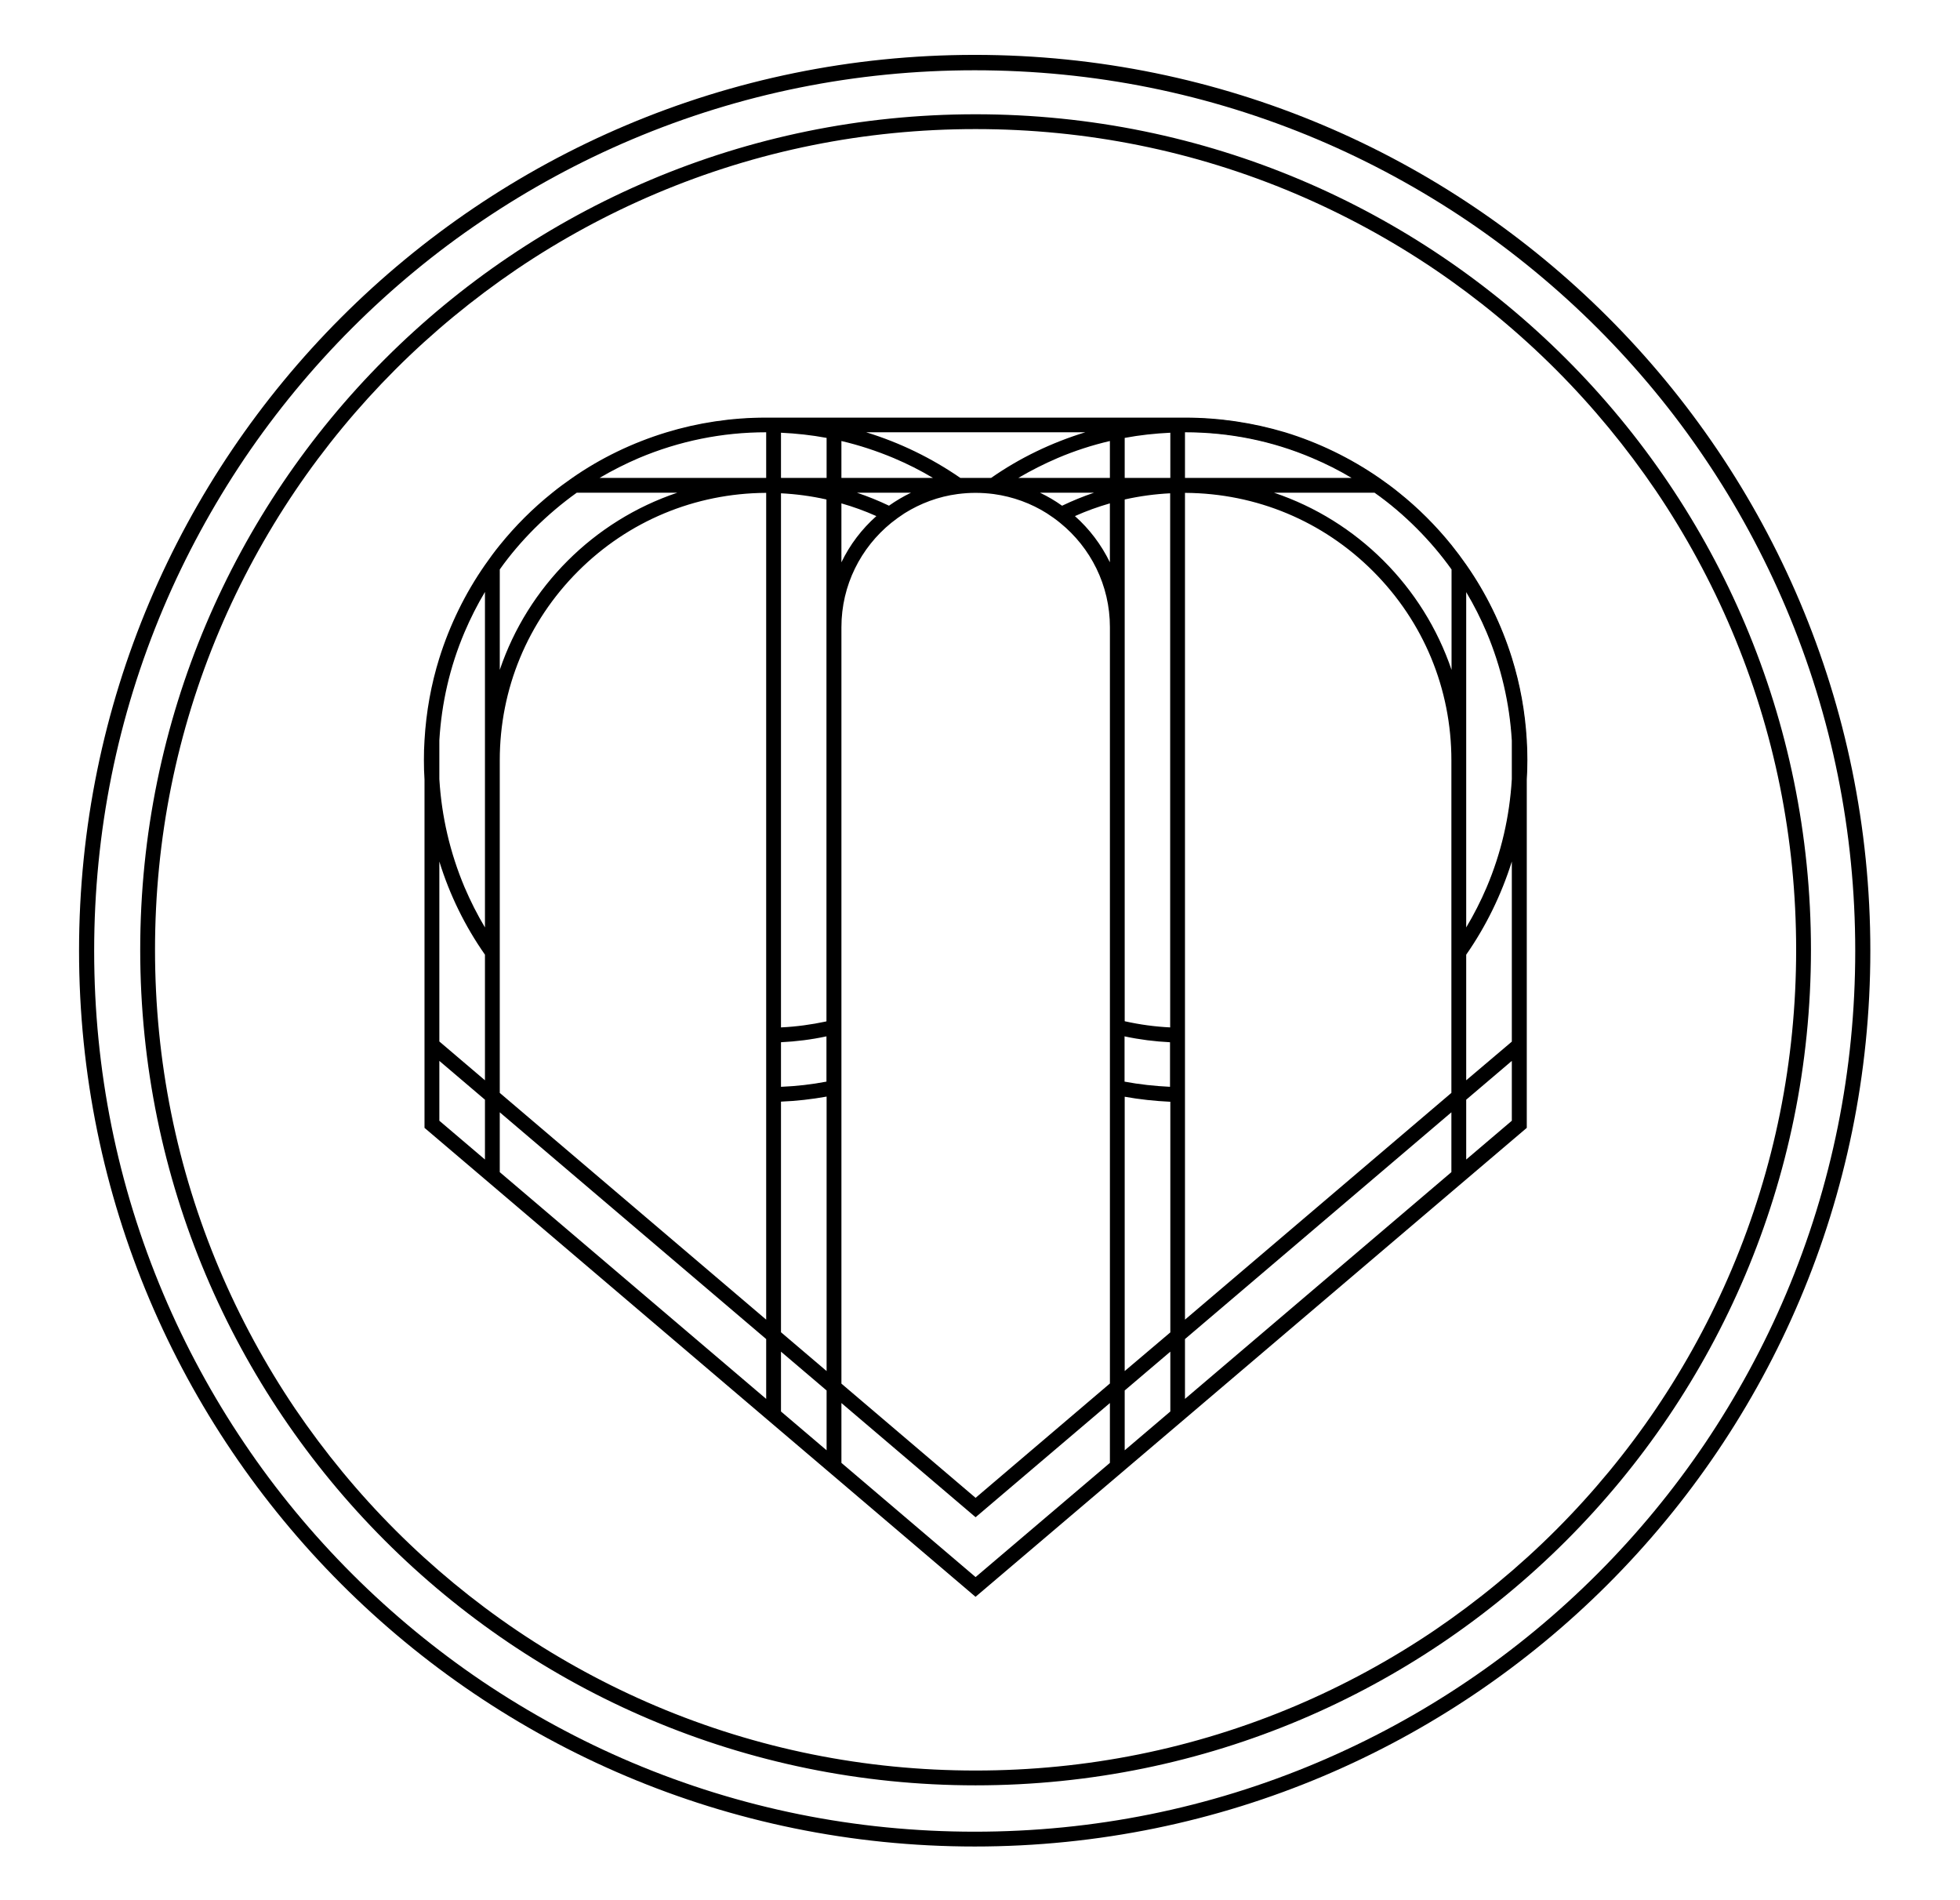
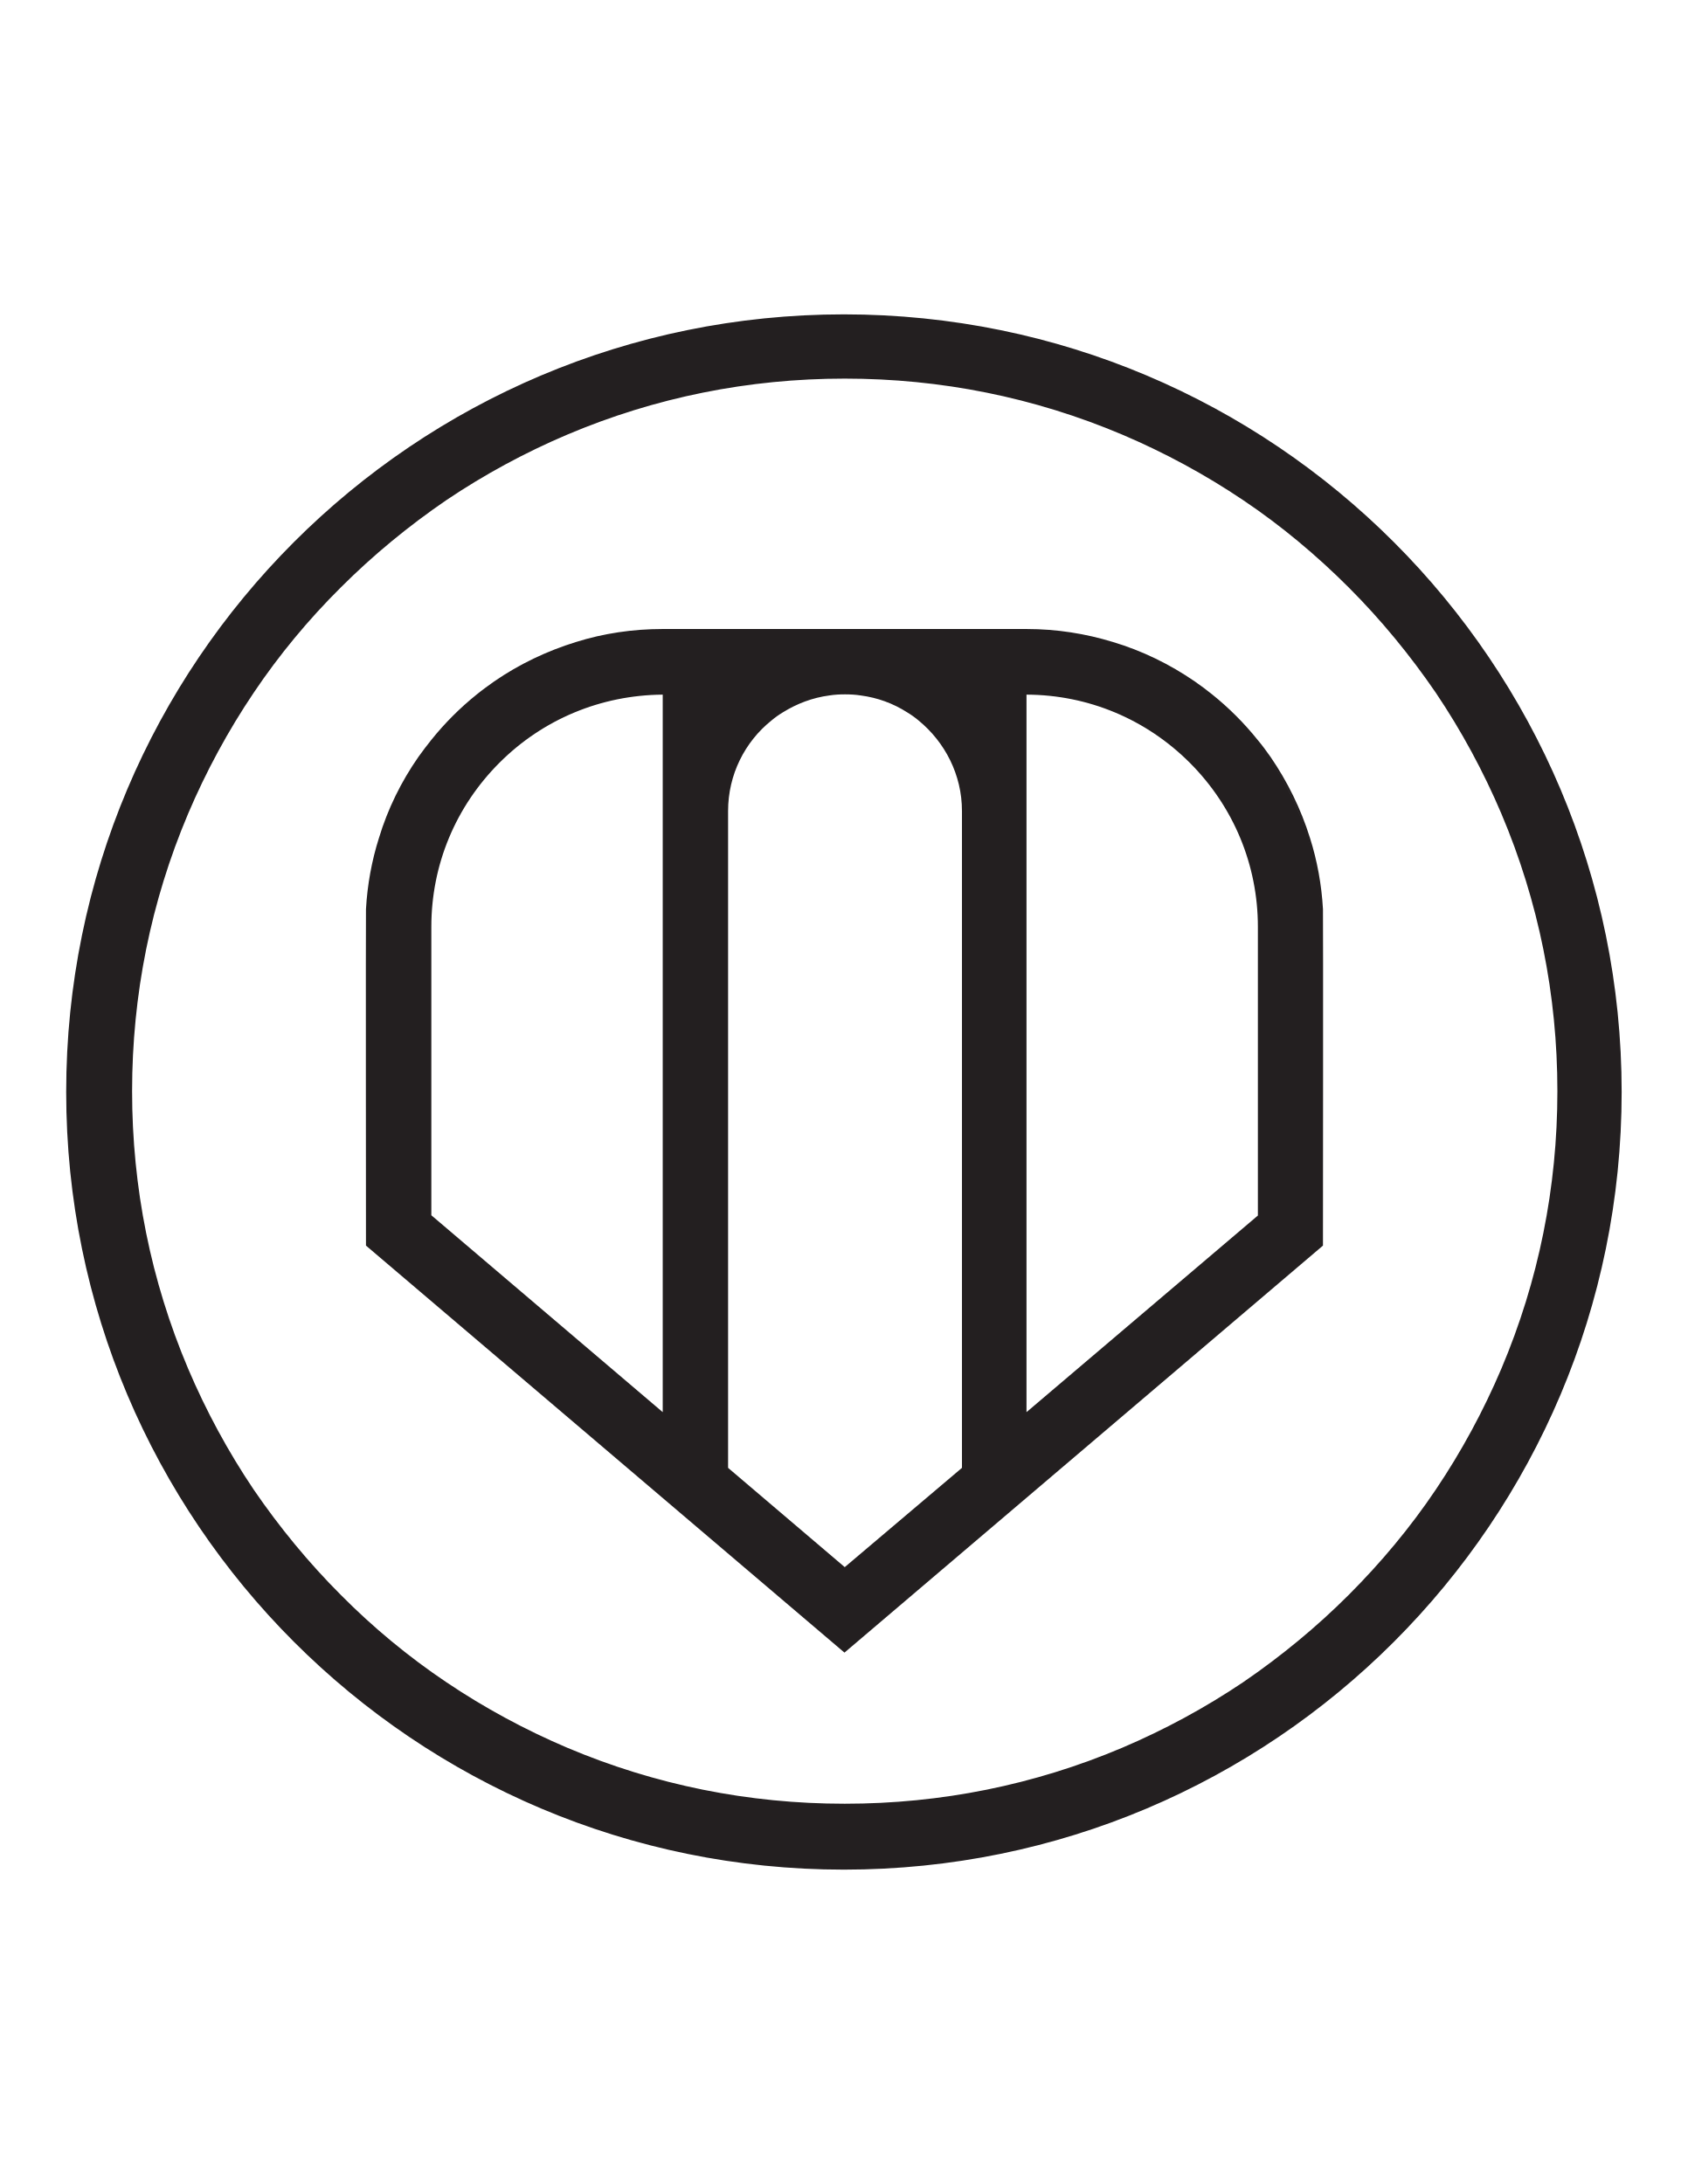
- <svg xmlns="http://www.w3.org/2000/svg" version="1.1" id="Layer_1" x="0px" y="0px" width="162px" height="157px" viewBox="235.5 314.5 162 157" enable-background="new 235.5 314.5 162 157" xml:space="preserve">
-   <g id="XMLID_1_">
-     <g id="XMLID_143_">
-       <path id="XMLID_536_" d="M270.663,407.652v-28.739c-0.037-0.539-0.049-1.089-0.049-1.628s0.012-1.077,0.049-1.628    c0.135-2.301,0.539-4.578,1.224-6.769c0.857-2.742,2.118-5.324,3.758-7.687c0.379-0.551,0.795-1.102,1.224-1.628    c1.285-1.591,2.742-3.048,4.333-4.321c0.526-0.428,1.077-0.832,1.64-1.224c2.387-1.652,5.006-2.913,7.772-3.757    c2.656-0.808,5.435-1.224,8.238-1.224h34.615c2.803,0,5.581,0.416,8.237,1.224c2.767,0.844,5.386,2.105,7.772,3.757    c0.563,0.38,1.113,0.796,1.64,1.224c1.592,1.273,3.048,2.729,4.333,4.321c0.429,0.526,0.845,1.077,1.225,1.628    c1.64,2.362,2.9,4.945,3.758,7.687c0.686,2.191,1.089,4.468,1.224,6.769c0.037,0.539,0.049,1.089,0.049,1.628    s-0.012,1.077-0.049,1.628v28.752l-45.483,38.69L270.663,407.652z M304.984,435.413l11.163,9.485l11.151-9.485v-5.104    l-11.151,9.486l-11.163-9.486V435.413z M316.135,355.167c-0.502,0-1.004,0.037-1.493,0.098c-1.579,0.208-3.072,0.747-4.419,1.604    c-0.392,0.245-0.759,0.514-1.113,0.795c-2.62,2.13-4.125,5.288-4.125,8.654v62.535l11.163,9.498l11.151-9.498V366.33    c0-3.366-1.506-6.524-4.125-8.653c-0.343-0.282-0.723-0.551-1.102-0.796c-1.358-0.857-2.84-1.396-4.419-1.604    C317.139,355.204,316.637,355.167,316.135,355.167z M328.399,429.379v5.104l3.893-3.305v-5.104L328.399,429.379z M299.99,431.165    l3.892,3.306v-5.104l-3.892-3.305V431.165z M333.381,425.131v5.104l22.143-18.838v-5.104L333.381,425.131z M276.747,411.397    l22.142,18.838v-5.104l-22.142-18.837V411.397z M328.399,427.922l3.893-3.305v-19.144h-0.062    c-1.249-0.049-2.521-0.195-3.758-0.416l-0.073-0.013V427.922z M303.809,405.07c-1.236,0.22-2.497,0.354-3.758,0.416h-0.061v19.143    l3.892,3.306v-22.877L303.809,405.07z M333.381,423.687l22.143-18.837v-27.516c0-5.924-2.302-11.481-6.487-15.667    c-4.162-4.162-9.683-6.463-15.558-6.487h-0.098V423.687L333.381,423.687z M298.791,355.167    c-5.875,0.037-11.396,2.338-15.557,6.487c-4.186,4.187-6.487,9.755-6.487,15.667v27.515l22.142,18.838v-68.507H298.791z     M356.625,405.352v5.104l3.892-3.305v-5.104L356.625,405.352z M271.765,407.15l3.893,3.305v-5.104l-3.893-3.305V407.15z     M303.797,400.076c-0.012,0-0.012,0-0.024,0c-1.224,0.257-2.473,0.416-3.721,0.478h-0.061v3.807h0.061    c1.273-0.062,2.534-0.196,3.77-0.429l0.049-0.013v-3.88L303.797,400.076z M328.399,403.932l0.049,0.012    c1.236,0.233,2.497,0.38,3.77,0.429h0.062v-3.807h-0.062c-1.248-0.062-2.497-0.221-3.721-0.478c-0.013,0-0.024,0-0.037-0.012    l-0.073-0.024v3.88H328.399z M360.395,385.669c-0.856,2.742-2.117,5.324-3.758,7.687l-0.012,0.012v10.526l3.892-3.305v-15.3    L360.395,385.669z M271.765,400.603l3.893,3.305v-10.526l-0.012-0.013c-1.64-2.362-2.901-4.945-3.758-7.687l-0.123-0.379V400.603z     M332.218,355.204c-1.261,0.061-2.509,0.232-3.733,0.502l-0.036,0.012l-0.049,0.012v43.207l0.085,0.013    c1.225,0.269,2.473,0.44,3.733,0.501h0.062v-44.259L332.218,355.204z M299.99,399.464h0.061c1.261-0.062,2.509-0.232,3.733-0.502    l0.037-0.012l0.049-0.013V355.73l-0.085-0.012c-1.224-0.27-2.473-0.441-3.733-0.502h-0.061V399.464z M275.535,363.393    c-0.636,1.065-1.212,2.191-1.689,3.329c-1.2,2.852-1.91,5.863-2.081,8.96v3.194c0.184,3.097,0.881,6.108,2.081,8.96    c0.489,1.138,1.053,2.264,1.689,3.329l0.11,0.196v-28.152L275.535,363.393z M356.625,391.361l0.109-0.196    c0.637-1.065,1.2-2.191,1.689-3.329c1.199-2.852,1.909-5.863,2.081-8.947v-3.195c-0.184-3.097-0.882-6.108-2.081-8.959    c-0.489-1.139-1.053-2.265-1.689-3.33l-0.109-0.196V391.361z M340.773,355.277c6.854,2.301,12.313,7.76,14.627,14.603l0.123,0.355    v-8.69l-0.013-0.012c-0.856-1.2-1.836-2.35-2.9-3.415c-1.09-1.077-2.253-2.068-3.477-2.938l-0.013-0.012h-8.702L340.773,355.277z     M283.136,355.167c-1.224,0.869-2.399,1.86-3.476,2.938c-1.065,1.065-2.032,2.215-2.901,3.415l-0.012,0.012v8.69l0.122-0.355    c2.313-6.842,7.785-12.301,14.627-14.603l0.355-0.122h-8.703L283.136,355.167z M327.212,356.024    c-0.979,0.282-1.946,0.637-2.864,1.041l-0.11,0.049l0.074,0.062c1.199,1.077,2.166,2.35,2.876,3.807l0.122,0.245V356    L327.212,356.024z M304.984,361.238l0.123-0.245c0.698-1.457,1.665-2.729,2.876-3.807l0.074-0.061l-0.11-0.049    c-0.918-0.416-1.885-0.759-2.864-1.041l-0.073-0.024v5.227H304.984z M306.318,355.277c0.894,0.294,1.774,0.661,2.619,1.065    l0.049,0.024l0.037-0.012l0.012-0.012c0.563-0.404,1.176-0.759,1.8-1.065l0.245-0.122h-5.117L306.318,355.277z M321.435,355.277    c0.624,0.306,1.224,0.661,1.8,1.065l0.024,0.024h0.049l0.024-0.012c0.845-0.404,1.726-0.759,2.619-1.065l0.354-0.122h-5.116    L321.435,355.277z M333.381,350.234v3.832h14.063l-0.195-0.11c-1.041-0.612-2.13-1.163-3.256-1.64    c-3.342-1.42-6.892-2.13-10.551-2.13h-0.062V350.234z M332.218,350.198c-1.272,0.062-2.533,0.196-3.77,0.429l-0.049,0.012v3.415    h3.893v-3.868L332.218,350.198z M327.225,350.883c-1.47,0.343-2.926,0.82-4.333,1.42c-1.126,0.478-2.216,1.028-3.256,1.64    l-0.196,0.11h7.846v-3.183L327.225,350.883z M307.064,350.284c2.767,0.844,5.386,2.105,7.772,3.757l0.013,0.013h2.57l0.013-0.013    c2.387-1.652,5.006-2.913,7.772-3.757l0.392-0.123h-18.936L307.064,350.284z M304.984,354.054h7.846l-0.196-0.11    c-1.04-0.612-2.13-1.163-3.256-1.64c-1.407-0.6-2.864-1.065-4.333-1.42l-0.074-0.012v3.183H304.984z M299.99,354.054h3.892v-3.415    l-0.049-0.012c-1.236-0.233-2.497-0.379-3.77-0.429h-0.061v3.856H299.99z M298.827,350.173c-3.66,0-7.209,0.722-10.551,2.13    c-1.126,0.478-2.215,1.028-3.256,1.64l-0.196,0.11h14.064v-3.893h-0.062V350.173z" />
-       <path id="XMLID_467_" d="M333.442,349.133c2.803,0,5.569,0.404,8.213,1.224c2.767,0.845,5.373,2.105,7.76,3.746    c0.551,0.379,1.102,0.795,1.641,1.224c1.579,1.273,3.035,2.717,4.32,4.308c0.429,0.526,0.845,1.077,1.225,1.628    c1.64,2.35,2.9,4.933,3.745,7.675c0.686,2.179,1.089,4.455,1.224,6.744c0.037,0.539,0.049,1.089,0.049,1.616    c0,0.539-0.012,1.077-0.049,1.616l0,0l0,0v20.624v1.604v4.945v1.555l-1.175,1.003l-3.77,3.207l-1.225,1.041l-22.031,18.727    l-1.225,1.041l-3.77,3.206l-1.225,1.041l-11.016,9.376l-11.016-9.376l-1.224-1.041l-3.757-3.206l-1.224-1.041l-22.02-18.739    l-1.224-1.04l-3.758-3.207l-1.175-1.004v-1.555v-4.933v-1.604v-20.624l0,0l0,0c-0.037-0.539-0.049-1.089-0.049-1.616    c0-0.539,0.012-1.077,0.049-1.616c0.135-2.289,0.539-4.565,1.224-6.744c0.845-2.729,2.105-5.313,3.746-7.675    c0.379-0.551,0.795-1.102,1.224-1.628c1.285-1.591,2.729-3.035,4.321-4.308c0.526-0.429,1.077-0.833,1.64-1.224    c2.387-1.652,4.994-2.913,7.76-3.746c2.656-0.808,5.422-1.224,8.213-1.224h1.224h3.77h1.224h11.09h11.102h1.224h3.771H333.442     M333.319,354.115h0.123h13.782h0.44l-0.38-0.232c-1.04-0.612-2.129-1.163-3.256-1.64c-3.354-1.42-6.903-2.13-10.575-2.13h-0.122    v0.122v3.77v0.11 M314.837,354.115h0.037h1.261h1.261h0.037l0.036-0.024c2.387-1.652,4.994-2.913,7.761-3.746l0.783-0.245h-0.82    h-9.058h-9.058h-0.82l0.783,0.245c2.767,0.845,5.374,2.105,7.761,3.746L314.837,354.115 M284.604,354.115h0.44h13.782h0.123    v-0.123v-3.77V350.1h-0.123c-3.672,0-7.233,0.722-10.575,2.129c-1.126,0.478-2.228,1.028-3.256,1.641L284.604,354.115     M328.338,354.115h0.122h3.771h0.122v-0.123v-3.733v-0.123h-0.122c-1.273,0.061-2.546,0.196-3.782,0.428l-0.098,0.024v0.098v3.305    v0.123 M299.929,354.115h0.123h3.77h0.123v-0.123v-3.305v-0.098l-0.098-0.024c-1.236-0.232-2.509-0.379-3.782-0.428h-0.122v0.123    v3.733v0.123 M319.219,354.115h0.441h7.564h0.122v-0.123v-3.048v-0.159l-0.147,0.037c-1.469,0.343-2.925,0.82-4.345,1.42    c-1.126,0.477-2.228,1.028-3.256,1.64L319.219,354.115 M304.923,354.115h0.123h7.564h0.44l-0.379-0.232    c-1.04-0.612-2.13-1.163-3.256-1.64c-1.407-0.6-2.864-1.077-4.345-1.42l-0.147-0.037v0.159v3.048V354.115 M355.584,370.602v-0.747    v-8.299v-0.037l-0.024-0.037c-0.869-1.212-1.836-2.362-2.9-3.427c-1.09-1.089-2.265-2.081-3.488-2.95l-0.037-0.024h-0.037h-8.311    h-0.747l0.71,0.233c3.366,1.126,6.476,3.06,8.997,5.581s4.455,5.63,5.594,8.984L355.584,370.602 M323.271,356.44l0.073-0.037    h0.013l0.012-0.012c0.845-0.404,1.727-0.759,2.607-1.064l0.71-0.233h-0.746h-4.468h-0.539l0.49,0.233    c0.624,0.293,1.224,0.648,1.787,1.052l0.012,0.012L323.271,356.44 M308.999,356.44l0.061-0.049l0.013-0.012    c0.563-0.404,1.163-0.759,1.787-1.052l0.489-0.233h-0.538h-4.468h-0.747l0.709,0.233c0.894,0.293,1.763,0.648,2.607,1.052    l0.013,0.012h0.012L308.999,356.44 M276.685,370.602l0.233-0.71c1.138-3.366,3.072-6.463,5.593-8.984    c2.521-2.521,5.63-4.443,8.997-5.581l0.71-0.233h-0.747h-8.311h-0.037l-0.037,0.024c-1.224,0.869-2.399,1.861-3.489,2.95    c-1.065,1.065-2.044,2.215-2.901,3.427l-0.024,0.037v0.037v8.299v0.734 M333.319,423.821l0.196-0.171l22.02-18.739l0.049-0.037    v-0.062v-9.792v-2.02V384.8v-7.466c0-5.937-2.313-11.518-6.512-15.716c-4.161-4.162-9.706-6.475-15.594-6.512h-0.036h-0.123v0.123    v44.198v1.225v3.684v1.225v17.98V423.821 M316.135,438.437l0.073-0.074l11.102-9.437l0.049-0.037v-0.061v-23.954v-1.249v-3.781    v-1.273v-26.879v-5.361c0-3.39-1.518-6.561-4.149-8.703c-0.354-0.281-0.722-0.551-1.113-0.795    c-1.358-0.857-2.864-1.396-4.443-1.616c-0.502-0.073-1.004-0.098-1.506-0.098l0,0c-0.501,0-1.003,0.037-1.505,0.098    c-1.592,0.208-3.085,0.759-4.443,1.616c-0.392,0.245-0.759,0.514-1.114,0.795c-2.644,2.142-4.149,5.313-4.149,8.703v5.361v26.879    v1.261v3.782v1.248v23.954v0.062l0.049,0.036l11.089,9.438L316.135,438.437 M298.95,423.821v-0.27v-17.98v-1.224v-3.696v-1.225    v-44.198v-0.123h-0.123h-0.037c-5.887,0.037-11.432,2.338-15.594,6.512c-4.198,4.198-6.512,9.78-6.512,15.716v7.466v8.201v2.02    v9.792v0.062l0.049,0.037l22.02,18.739L298.95,423.821 M332.341,399.537v-0.135v-44.137v-0.134l-0.135,0.012    c-1.261,0.061-2.521,0.232-3.746,0.501c-0.012,0-0.012,0-0.024,0h-0.012l-0.098,0.024v0.098v43.122v0.098l0.098,0.024h0.012    c0.013,0,0.013,0,0.024,0c1.225,0.27,2.485,0.44,3.746,0.515L332.341,399.537 M299.929,399.537l0.135-0.012    c1.261-0.062,2.521-0.232,3.746-0.502c0.012,0,0.012,0,0.024,0h0.012l0.098-0.024V398.9v-43.121v-0.098l-0.098-0.025h-0.012    c-0.012,0-0.012,0-0.024,0c-1.224-0.269-2.485-0.44-3.746-0.514l-0.135-0.012v0.134v44.15V399.537 M327.358,361.496v-0.539v-4.884    v-0.159l-0.159,0.049c-0.991,0.282-1.958,0.637-2.876,1.053l-0.024,0.012l-0.172,0.073l0.147,0.123    c1.199,1.065,2.154,2.338,2.852,3.782L327.358,361.496 M304.923,361.496l0.232-0.478c0.698-1.444,1.665-2.717,2.853-3.782    l0.146-0.123l-0.172-0.073l-0.012-0.012h-0.013c-0.918-0.416-1.885-0.771-2.876-1.053l-0.159-0.049v0.159v4.872V361.496     M275.706,391.582v-0.441v-27.711v-0.44l-0.232,0.379c-0.637,1.065-1.212,2.191-1.689,3.341c-1.211,2.852-1.909,5.875-2.093,8.972    l0,0l0,0v3.194l0,0l0,0c0.184,3.097,0.881,6.12,2.093,8.972c0.49,1.15,1.053,2.264,1.689,3.341L275.706,391.582 M356.563,391.582    l0.232-0.379c0.637-1.065,1.212-2.191,1.689-3.342c1.212-2.852,1.909-5.875,2.093-8.972l0,0l0,0v-3.195l0,0l0,0    c-0.184-3.097-0.881-6.12-2.093-8.972c-0.49-1.15-1.053-2.264-1.689-3.341l-0.232-0.379v0.44v27.711V391.582 M275.706,404.042    v-0.27v-10.379v-0.037l-0.024-0.037c-1.64-2.35-2.901-4.933-3.746-7.674l-0.245-0.771v0.808v14.884v0.062l0.049,0.036l3.77,3.207    L275.706,404.042 M356.563,404.042l0.196-0.172l3.77-3.207l0.049-0.036v-0.062v-14.872v-0.808l-0.245,0.771    c-0.844,2.729-2.104,5.312-3.745,7.674l-0.024,0.037v0.037v10.379V404.042 M299.929,404.445h0.123    c1.273-0.061,2.546-0.195,3.782-0.428l0.098-0.024v-0.099v-3.745v-0.159l-0.159,0.049c-0.012,0-0.012,0-0.024,0l0,0l0,0    c-1.212,0.257-2.46,0.416-3.709,0.478h-0.123v0.122v3.685v0.122 M332.341,404.445v-0.122v-3.685v-0.122h-0.123    c-1.248-0.062-2.497-0.221-3.708-0.478l0,0l0,0c-0.013,0-0.013,0-0.025,0l-0.158-0.049v0.159v3.745v0.099l0.098,0.024    c1.236,0.232,2.509,0.379,3.782,0.428H332.341 M356.563,410.59l0.196-0.171l3.77-3.207l0.049-0.037v-0.061v-4.945v-0.27    l-0.195,0.172l-3.771,3.207l-0.049,0.036v0.062v4.944V410.59 M275.706,410.59v-0.27v-4.944v-0.062l-0.049-0.036l-3.77-3.207    l-0.196-0.172v0.27v4.945v0.061l0.049,0.037l3.77,3.207L275.706,410.59 M328.338,428.057l0.196-0.172l3.77-3.206l0.049-0.037    v-0.062v-19.058V405.4h-0.122c-1.249-0.049-2.51-0.196-3.746-0.404l-0.146-0.024v0.147v22.668V428.057 M303.944,428.057v-0.27    v-22.668v-0.147l-0.147,0.024c-1.236,0.221-2.497,0.355-3.746,0.404h-0.123v0.122v19.058v0.062l0.049,0.037l3.77,3.206    L303.944,428.057 M333.319,430.37l0.196-0.172l22.02-18.739l0.049-0.037v-0.061v-4.945v-0.27l-0.195,0.172l-22.021,18.739    l-0.049,0.037v0.061v4.945V430.37 M298.95,430.37v-0.27v-4.945v-0.061l-0.049-0.037l-22.02-18.739l-0.196-0.172v0.27v4.945v0.061    l0.049,0.037l22.02,18.739L298.95,430.37 M328.338,434.604l0.196-0.171l3.77-3.207l0.049-0.036v-0.062v-4.945v-0.27l-0.195,0.172    l-3.771,3.207l-0.049,0.036v0.062v4.945V434.604 M303.944,434.604v-0.269v-4.945v-0.062l-0.049-0.036l-3.77-3.207l-0.196-0.172    v0.27v4.945v0.062l0.049,0.036l3.77,3.207L303.944,434.604 M316.135,439.722l-11.016-9.376l-0.196-0.172v0.27v4.945v0.061    l0.049,0.037l11.09,9.437l0.073,0.074l0.073-0.074l11.102-9.437l0.049-0.037v-0.061v-4.945v-0.27l-0.195,0.172L316.135,439.722     M333.442,349.011h-1.225h-3.77h-1.224h-11.103h-11.089h-1.224h-3.77h-1.224c-2.876,0-5.643,0.428-8.25,1.224    c-2.803,0.857-5.435,2.13-7.785,3.77c-0.563,0.392-1.114,0.796-1.64,1.224c-1.604,1.285-3.048,2.729-4.333,4.321    c-0.428,0.526-0.833,1.077-1.224,1.64c-1.628,2.338-2.901,4.933-3.77,7.699c-0.673,2.154-1.089,4.431-1.224,6.781    c-0.037,0.539-0.049,1.077-0.049,1.628s0.012,1.089,0.049,1.628v20.625v1.604v4.944v1.604l1.224,1.041l3.77,3.206l1.224,1.041    l22.02,18.739l1.224,1.04l3.77,3.207l1.224,1.041l11.089,9.437l0,0l11.102-9.437l1.224-1.041l3.771-3.207l1.224-1.04l22.02-18.739    l1.225-1.041l3.77-3.206l1.225-1.041v-1.604v-4.957v-1.604v-20.624c0.036-0.539,0.049-1.077,0.049-1.628s-0.013-1.089-0.049-1.628    c-0.135-2.35-0.551-4.615-1.225-6.781c-0.869-2.778-2.142-5.373-3.77-7.699c-0.392-0.563-0.796-1.102-1.225-1.64    c-1.285-1.591-2.741-3.048-4.333-4.321c-0.525-0.428-1.076-0.833-1.64-1.224c-2.362-1.628-4.981-2.913-7.784-3.77    C339.085,349.439,336.318,349.011,333.442,349.011L333.442,349.011z M333.442,353.992v-3.77l0,0c3.647,0,7.197,0.71,10.526,2.13    c1.126,0.478,2.203,1.016,3.243,1.64H333.442L333.442,353.992z M314.874,353.992c-2.362-1.628-4.981-2.913-7.784-3.77h9.057h9.058    c-2.803,0.857-5.435,2.13-7.784,3.77h-1.261H314.874L314.874,353.992z M285.057,353.992c1.041-0.612,2.13-1.163,3.244-1.64    c3.342-1.408,6.879-2.13,10.526-2.13v3.77H285.057L285.057,353.992z M328.46,353.992v-3.305c1.236-0.232,2.497-0.367,3.771-0.428    v3.733H328.46L328.46,353.992z M300.051,353.992v-3.733c1.273,0.061,2.521,0.196,3.77,0.428v3.305H300.051L300.051,353.992z     M319.672,353.992c1.041-0.612,2.13-1.163,3.244-1.64c1.407-0.6,2.852-1.065,4.32-1.408v3.048H319.672L319.672,353.992z     M305.045,353.992v-3.048c1.468,0.343,2.913,0.82,4.321,1.408c1.126,0.478,2.203,1.016,3.243,1.64H305.045L305.045,353.992z     M340.799,355.216h8.311c1.236,0.869,2.387,1.848,3.476,2.938c1.065,1.065,2.032,2.203,2.889,3.403v8.299    C353.137,362.977,347.689,357.53,340.799,355.216L340.799,355.216L340.799,355.216z M323.283,356.293l-0.013-0.012    c-0.563-0.404-1.175-0.759-1.812-1.065h4.468c-0.906,0.306-1.774,0.661-2.619,1.065    C323.308,356.281,323.295,356.293,323.283,356.293L323.283,356.293z M308.986,356.293c-0.012,0-0.012-0.012-0.024-0.012    c-0.845-0.404-1.726-0.759-2.632-1.065h4.468c-0.637,0.306-1.236,0.661-1.812,1.065    C308.999,356.281,308.999,356.293,308.986,356.293L308.986,356.293z M276.808,369.855v-8.299c0.857-1.212,1.824-2.338,2.889-3.403    c1.089-1.077,2.24-2.056,3.476-2.938h8.311C284.592,357.53,279.133,362.977,276.808,369.855L276.808,369.855z M333.442,423.552    v-17.98v-1.224v-3.696v-1.225v-44.198h0.036c5.863,0.037,11.359,2.326,15.509,6.475c4.174,4.174,6.475,9.718,6.475,15.63v7.466    v8.201v2.02v9.792L333.442,423.552L333.442,423.552z M316.135,438.277l-11.089-9.438v-23.953v-1.249v-3.782v-1.285v-26.879v-5.361    c0-3.476,1.603-6.573,4.113-8.617c0.354-0.282,0.722-0.551,1.102-0.796c1.31-0.82,2.803-1.383,4.394-1.591    c0.49-0.062,0.979-0.098,1.481-0.098l0,0c0.502,0,1.004,0.037,1.493,0.098c1.604,0.22,3.097,0.771,4.395,1.591    c0.379,0.245,0.746,0.502,1.102,0.796c2.509,2.032,4.112,5.141,4.112,8.617v5.361v26.879v1.273v3.781v1.249v23.954    L316.135,438.277L316.135,438.277L316.135,438.277z M298.827,423.552l-22.02-18.739v-9.792v-2.02V384.8v-7.466    c0-5.9,2.301-11.457,6.475-15.63c4.149-4.149,9.657-6.438,15.508-6.475h0.037v44.198v1.225v3.684v1.225V423.552L298.827,423.552z     M332.218,399.402c-1.261-0.061-2.509-0.232-3.721-0.502c-0.013,0-0.024-0.012-0.037-0.012v-43.109c0.013,0,0.024,0,0.037-0.012    c1.212-0.269,2.46-0.44,3.721-0.502V399.402L332.218,399.402z M300.051,399.402v-44.137c1.261,0.062,2.509,0.233,3.721,0.502    c0.012,0,0.024,0.012,0.037,0.012V398.9c-0.012,0-0.024,0-0.037,0.013C302.561,399.17,301.324,399.342,300.051,399.402    L300.051,399.402z M327.236,360.969c-0.71-1.457-1.689-2.754-2.889-3.819c0.013,0,0.013-0.012,0.024-0.012    c0.931-0.417,1.885-0.759,2.864-1.041V360.969L327.236,360.969z M305.045,360.969v-4.872c0.979,0.281,1.934,0.624,2.864,1.041    c0.013,0,0.013,0.012,0.024,0.012C306.734,358.215,305.743,359.513,305.045,360.969L305.045,360.969z M356.686,391.141v-27.711    c0.637,1.065,1.2,2.179,1.689,3.33c1.199,2.852,1.897,5.851,2.081,8.935v3.195c-0.184,3.084-0.869,6.083-2.081,8.935    C357.886,388.974,357.322,390.076,356.686,391.141L356.686,391.141z M275.583,391.141c-0.636-1.065-1.199-2.179-1.689-3.329    c-1.2-2.852-1.897-5.851-2.081-8.936v-3.194c0.184-3.084,0.869-6.083,2.081-8.935c0.49-1.151,1.053-2.265,1.689-3.33V391.141    L275.583,391.141z M356.686,403.772v-10.379c1.628-2.338,2.901-4.933,3.771-7.699v14.884L356.686,403.772L356.686,403.772z     M275.583,403.772l-3.77-3.207v-14.872c0.857,2.778,2.142,5.374,3.77,7.699V403.772L275.583,403.772z M332.218,404.311    c-1.272-0.061-2.533-0.195-3.77-0.428v-3.746c0.012,0,0.024,0,0.036,0.013c1.212,0.257,2.461,0.416,3.722,0.478v3.684H332.218z     M300.051,404.311v-3.684c1.273-0.062,2.521-0.221,3.721-0.478c0.012,0,0.024,0,0.037-0.013v3.746    C302.585,404.115,301.324,404.262,300.051,404.311L300.051,404.311z M356.686,410.32v-4.944l3.771-3.207v4.945L356.686,410.32    L356.686,410.32z M275.583,410.32l-3.77-3.206v-4.945l3.77,3.207V410.32L275.583,410.32z M328.46,427.8v-22.669    c1.225,0.221,2.485,0.355,3.771,0.416v19.058L328.46,427.8L328.46,427.8z M303.821,427.8l-3.77-3.207v-19.058    c1.285-0.049,2.534-0.196,3.77-0.416V427.8L303.821,427.8z M333.442,430.101v-4.945l22.02-18.739v4.945L333.442,430.101    L333.442,430.101z M298.827,430.101l-22.02-18.739v-4.945l22.02,18.739V430.101L298.827,430.101z M328.46,434.348v-4.944    l3.771-3.207v4.944L328.46,434.348L328.46,434.348z M303.821,434.348l-3.77-3.207v-4.944l3.77,3.207V434.348L303.821,434.348z     M316.135,439.881L316.135,439.881l11.102-9.438v4.945l-11.102,9.437l0,0l-11.089-9.437v-4.945L316.135,439.881L316.135,439.881z" />
+ <svg xmlns="http://www.w3.org/2000/svg" version="1.1" id="Layer_2" x="0px" y="0px" viewBox="0 0 612 792" style="enable-background:new 0 0 612 792;" xml:space="preserve">
+   <style type="text/css">
+ 	.st0{fill:#231F20;}
+ </style>
+   <g>
+     <g>
+       <path class="st0" d="M133.3,451.5c0-5.9-0.1-119.8,0-121.8c0.5-8.7,2.1-17.4,4.6-25.7c3.2-10.4,8-20.2,14.3-29.2    c1.4-2.1,3-4.2,4.6-6.2c4.9-6,10.4-11.6,16.4-16.4c2-1.6,4.1-3.2,6.2-4.6c9.1-6.3,19-11.1,29.5-14.3c10.1-3.1,20.6-4.6,31.3-4.6    h131.9c10.7,0,21.2,1.6,31.3,4.6c10.5,3.2,20.5,8,29.5,14.3c2.1,1.5,4.2,3,6.2,4.6c6,4.8,11.6,10.4,16.4,16.4    c1.6,2,3.2,4.1,4.6,6.2c6.2,9,11,18.8,14.3,29.2c2.6,8.3,4.2,17,4.6,25.7c0.1,2,0,115.8,0,121.8l-173,147.2L133.3,451.5z     M306.3,251.4c-1.9,0-3.8,0.1-5.7,0.4c-6.1,0.8-11.8,2.9-17,6.1c-1.5,0.9-2.9,2-4.2,3c-10.1,8.2-15.8,20.3-15.8,33.2v238.4    l42.8,36.4l42.8-36.4V294.1c0-12.9-5.8-25-15.8-33.2c-1.3-1.1-2.8-2.1-4.2-3c-5.2-3.3-10.9-5.3-17-6.1    C310.1,251.5,308.2,251.4,306.3,251.4z M371.7,513.2l84.9-72.2V336.1c0-22.6-8.8-43.9-24.8-59.9c-15.9-15.9-37-24.7-59.5-24.8    h-0.6V513.2z M240.2,251.4c-22.5,0.1-43.6,8.9-59.5,24.8c-16,16-24.8,37.3-24.8,59.9V441l84.9,72.2V251.4H240.2z" />
+       <path class="st0" d="M372.2,229.1c10.6,0,21.1,1.6,31.2,4.6c10.5,3.2,20.4,8,29.4,14.2c2.1,1.5,4.2,3,6.2,4.6    c6,4.8,11.5,10.3,16.4,16.3c1.6,2,3.2,4.1,4.6,6.2c6.2,8.9,11,18.7,14.2,29.1c2.6,8.3,4.1,16.9,4.6,25.6c0.1,1.6,0,79.9,0,121.5    L306.3,598L133.8,451.2c0-41.6-0.1-119.9,0-121.5c0.5-8.7,2-17.3,4.6-25.6c3.2-10.4,8-20.2,14.2-29.1c1.4-2.1,3-4.2,4.6-6.2    c4.9-6,10.4-11.5,16.4-16.3c2-1.6,4.1-3.2,6.2-4.6c9-6.2,18.9-11,29.4-14.2c10.1-3.1,20.5-4.6,31.2-4.6H372.2 M371.2,514.3    l1.6-1.4l83.9-71.4l0.4-0.3v-0.5V336.1c0-22.8-8.9-44.2-25-60.2c-16-16-37.2-24.8-59.8-25h-0.1h-1v1v260.3V514.3 M306.3,569.6    l0.6-0.6l42.3-36l0.4-0.3v-0.5V294.1c0-13.1-5.8-25.3-16-33.6c-1.4-1.1-2.8-2.1-4.3-3.1c-5.3-3.3-11-5.4-17.2-6.2    c-1.9-0.3-3.9-0.4-5.8-0.4c-1.9,0-3.9,0.1-5.8,0.4c-6.1,0.8-11.9,2.9-17.2,6.2c-1.5,0.9-2.9,2-4.3,3.1c-10.2,8.3-16,20.5-16,33.6    v238.2v0.5l0.4,0.3l42.3,36L306.3,569.6 M241.3,514.3v-2.2V251.9v-1h-1h-0.1c-22.6,0.1-43.8,9-59.8,25c-16.1,16.1-25,37.5-25,60.2    v104.7v0.5l0.4,0.3l83.9,71.4L241.3,514.3 M372.2,228.1H240.3c-10.9,0-21.5,1.6-31.4,4.7c-10.7,3.3-20.7,8.1-29.7,14.3    c-2.1,1.5-4.2,3-6.3,4.7c-6.1,4.9-11.6,10.4-16.5,16.5c-1.6,2-3.2,4.1-4.7,6.2c-6.2,8.9-11.1,18.8-14.3,29.4    c-2.6,8.2-4.2,16.9-4.7,25.8c-0.1,2.1,0,122,0,122l173.5,147.6l173.5-147.6c0,0,0.1-120,0-122c-0.5-8.9-2.1-17.6-4.7-25.8    c-3.3-10.6-8.2-20.5-14.3-29.4c-1.5-2.1-3-4.2-4.7-6.2c-4.9-6.1-10.4-11.6-16.5-16.5c-2-1.6-4.1-3.2-6.3-4.7    c-9-6.2-19-11.1-29.7-14.3C393.7,229.8,383.2,228.1,372.2,228.1L372.2,228.1z M372.2,512.1V251.9h0.1c22.3,0.1,43.3,8.9,59.1,24.7    c15.9,15.9,24.7,37.1,24.7,59.5v104.7L372.2,512.1L372.2,512.1z M306.3,568.3l-42.3-36V294.1c0-13.2,6.1-25.1,15.7-32.8    c1.3-1.1,2.7-2.1,4.2-3c5-3.1,10.7-5.3,16.8-6.1c1.9-0.3,3.7-0.4,5.7-0.4c1.9,0,3.8,0.1,5.7,0.4c6.1,0.8,11.8,2.9,16.8,6.1    c1.5,0.9,2.9,1.9,4.2,3c9.5,7.8,15.7,19.6,15.7,32.8v238.2L306.3,568.3L306.3,568.3z M240.3,512.1l-83.9-71.4V336.1    c0-22.5,8.8-43.6,24.7-59.5c15.8-15.8,36.8-24.5,59.1-24.7h0.1V512.1L240.3,512.1z" />
    </g>
-     <g id="XMLID_283_">
-       <path id="XMLID_171_" d="M316.062,467.028c-9.988,0-19.67-1.958-28.789-5.813c-8.813-3.721-16.72-9.058-23.513-15.851    c-6.793-6.794-12.13-14.7-15.851-23.514c-3.856-9.118-5.814-18.801-5.814-28.788c0-9.988,1.958-19.67,5.814-28.789    c3.721-8.813,9.058-16.72,15.851-23.513c6.793-6.793,14.7-12.13,23.513-15.851c9.119-3.855,18.8-5.814,28.789-5.814    c9.987,0,19.669,1.958,28.788,5.814c8.813,3.721,16.72,9.058,23.514,15.851c6.793,6.793,12.129,14.7,15.851,23.513    c3.855,9.119,5.813,18.801,5.813,28.789c0,9.987-1.958,19.67-5.813,28.788c-3.722,8.813-9.058,16.72-15.851,23.514    c-6.794,6.793-14.701,12.13-23.514,15.851C335.743,465.07,326.049,467.028,316.062,467.028z M316.062,320.198    c-9.841,0-19.376,1.921-28.36,5.728c-4.321,1.824-8.482,4.088-12.375,6.72c-3.856,2.607-7.491,5.606-10.784,8.899    c-3.292,3.292-6.291,6.928-8.898,10.783c-2.631,3.892-4.896,8.054-6.72,12.375c-3.794,8.984-5.729,18.519-5.729,28.36    c0,9.841,1.922,19.376,5.729,28.36c1.824,4.32,4.088,8.481,6.72,12.374c2.607,3.855,5.606,7.491,8.898,10.783    c3.292,3.293,6.928,6.292,10.784,8.898c3.892,2.632,8.054,4.896,12.375,6.721c8.984,3.794,18.52,5.728,28.36,5.728    s19.376-1.921,28.359-5.728c4.321-1.824,8.482-4.089,12.375-6.721c3.855-2.606,7.491-5.605,10.783-8.898    c3.293-3.292,6.292-6.928,8.898-10.783c2.632-3.893,4.896-8.054,6.72-12.374c3.795-8.984,5.729-18.52,5.729-28.36    c0-9.841-1.922-19.376-5.729-28.36c-1.823-4.321-4.088-8.482-6.72-12.375c-2.606-3.855-5.605-7.491-8.898-10.783    c-3.292-3.293-6.928-6.292-10.783-8.899c-3.893-2.631-8.054-4.896-12.375-6.72C335.449,322.131,325.902,320.198,316.062,320.198z" />
-       <path id="XMLID_166_" d="M316.062,319.157c9.976,0,19.657,1.958,28.764,5.802c4.382,1.848,8.604,4.149,12.559,6.818    c3.917,2.644,7.589,5.679,10.942,9.021c3.354,3.342,6.377,7.026,9.021,10.943c2.669,3.954,4.957,8.176,6.818,12.558    c3.855,9.106,5.802,18.789,5.802,28.764s-1.959,19.657-5.802,28.764c-1.849,4.382-4.149,8.604-6.818,12.559    c-2.644,3.917-5.679,7.589-9.021,10.942s-7.025,6.377-10.942,9.021c-3.954,2.669-8.177,4.958-12.559,6.818    c-9.106,3.855-18.788,5.802-28.764,5.802s-19.658-1.959-28.764-5.802c-4.382-1.849-8.605-4.149-12.558-6.818    c-3.917-2.644-7.589-5.679-10.943-9.021c-3.354-3.342-6.377-7.025-9.021-10.942c-2.668-3.954-4.957-8.177-6.817-12.559    c-3.855-9.106-5.802-18.788-5.802-28.764s1.958-19.658,5.802-28.764c1.848-4.382,4.149-8.604,6.817-12.558    c2.644-3.917,5.68-7.589,9.021-10.943c3.342-3.354,7.026-6.377,10.943-9.021c3.953-2.668,8.176-4.958,12.558-6.818    C296.416,321.116,306.086,319.157,316.062,319.157 M316.062,465.988c9.841,0,19.4-1.934,28.385-5.729    c4.32-1.823,8.494-4.088,12.387-6.72c3.867-2.607,7.49-5.605,10.795-8.91c3.306-3.306,6.292-6.929,8.911-10.796    c2.632-3.893,4.896-8.066,6.72-12.387c3.807-8.984,5.729-18.544,5.729-28.385c0-9.841-1.934-19.4-5.729-28.385    c-1.823-4.321-4.088-8.495-6.72-12.387c-2.607-3.868-5.605-7.491-8.911-10.796c-3.305-3.305-6.928-6.291-10.795-8.911    c-3.905-2.631-8.066-4.896-12.387-6.72c-8.984-3.807-18.544-5.729-28.385-5.729s-19.4,1.934-28.385,5.729    c-4.321,1.836-8.482,4.101-12.387,6.732c-3.868,2.607-7.491,5.606-10.796,8.911c-3.305,3.305-6.292,6.928-8.911,10.796    c-2.632,3.904-4.896,8.066-6.72,12.387c-3.807,8.984-5.729,18.543-5.729,28.385s1.934,19.4,5.729,28.384    c1.824,4.321,4.088,8.495,6.72,12.387c2.607,3.868,5.606,7.491,8.911,10.796s6.928,6.291,10.796,8.911    c3.904,2.631,8.066,4.896,12.387,6.72C296.673,464.066,306.221,465.988,316.062,465.988 M316.062,319.035    c-40.882,0-74.028,33.146-74.028,74.028s33.146,74.027,74.028,74.027s74.027-33.146,74.027-74.027    S356.955,319.035,316.062,319.035L316.062,319.035z M316.062,465.866c-9.829,0-19.364-1.922-28.336-5.717    c-4.309-1.823-8.47-4.088-12.362-6.707c-3.855-2.607-7.479-5.594-10.771-8.887c-3.293-3.292-6.292-6.915-8.886-10.771    c-2.632-3.893-4.884-8.055-6.708-12.362c-3.794-8.973-5.716-18.507-5.716-28.336c0-9.829,1.922-19.364,5.716-28.335    c1.824-4.309,4.088-8.47,6.708-12.363c2.607-3.855,5.593-7.479,8.886-10.771c3.292-3.292,6.916-6.292,10.771-8.886    c3.893-2.632,8.054-4.884,12.362-6.708c8.972-3.794,18.507-5.716,28.336-5.716c9.828,0,19.363,1.922,28.335,5.716    c4.309,1.824,8.471,4.088,12.363,6.708c3.855,2.607,7.479,5.594,10.771,8.886c3.293,3.292,6.292,6.916,8.887,10.771    c2.632,3.893,4.884,8.054,6.707,12.363c3.795,8.972,5.716,18.507,5.716,28.335c0,9.829-1.921,19.363-5.716,28.336    c-1.823,4.308-4.088,8.47-6.707,12.362c-2.607,3.855-5.594,7.479-8.887,10.771c-3.292,3.293-6.915,6.292-10.771,8.887    c-3.893,2.632-8.055,4.884-12.363,6.707C335.425,463.944,325.89,465.866,316.062,465.866L316.062,465.866z" />
-     </g>
-     <g id="XMLID_286_">
-       <path id="XMLID_162_" d="M316.135,461.974c-9.314,0-18.348-1.824-26.854-5.423c-8.213-3.476-15.594-8.445-21.922-14.785    c-6.328-6.341-11.31-13.709-14.786-21.922c-3.599-8.507-5.422-17.54-5.422-26.855c0-9.314,1.824-18.348,5.422-26.854    c3.476-8.213,8.446-15.594,14.786-21.922s13.709-11.31,21.922-14.786c8.507-3.599,17.54-5.422,26.854-5.422    s18.348,1.824,26.854,5.422c8.213,3.476,15.594,8.445,21.922,14.786c6.341,6.34,11.31,13.709,14.786,21.922    c3.599,8.507,5.422,17.54,5.422,26.854c0,9.315-1.823,18.348-5.422,26.855c-3.477,8.213-8.445,15.594-14.786,21.922    c-6.341,6.34-13.709,11.31-21.922,14.785C334.482,460.149,325.449,461.974,316.135,461.974z M316.135,325.106    c-9.168,0-18.054,1.799-26.426,5.336c-4.027,1.702-7.907,3.807-11.53,6.255c-3.599,2.423-6.977,5.214-10.049,8.286    c-3.072,3.072-5.863,6.451-8.287,10.049c-2.448,3.623-4.553,7.503-6.254,11.53c-3.538,8.372-5.337,17.258-5.337,26.426    s1.799,18.054,5.337,26.426c1.701,4.027,3.807,7.907,6.254,11.53c2.424,3.599,5.214,6.977,8.287,10.049s6.451,5.863,10.049,8.286    c3.623,2.448,7.503,4.554,11.53,6.255c8.372,3.537,17.258,5.337,26.426,5.337s18.054-1.8,26.426-5.337    c4.027-1.701,7.907-3.807,11.53-6.255c3.599-2.423,6.977-5.214,10.049-8.286s5.863-6.45,8.287-10.049    c2.447-3.623,4.553-7.503,6.254-11.53c3.538-8.372,5.337-17.259,5.337-26.426s-1.799-18.054-5.337-26.426    c-1.701-4.027-3.807-7.907-6.254-11.53c-2.424-3.599-5.215-6.977-8.287-10.049c-3.072-3.072-6.45-5.863-10.049-8.286    c-3.635-2.448-7.503-4.553-11.53-6.255C334.188,326.905,325.303,325.106,316.135,325.106z" />
-       <path id="XMLID_155_" d="M316.135,324.065c9.303,0,18.336,1.824,26.83,5.422c4.088,1.726,8.018,3.868,11.701,6.353    c3.647,2.46,7.087,5.3,10.196,8.421c3.121,3.121,5.948,6.548,8.421,10.196c2.484,3.684,4.627,7.625,6.353,11.701    c3.599,8.495,5.423,17.528,5.423,26.83s-1.824,18.335-5.423,26.831c-1.726,4.088-3.868,8.017-6.353,11.701    c-2.46,3.647-5.3,7.087-8.421,10.196c-3.121,3.121-6.549,5.948-10.196,8.421c-3.684,2.484-7.625,4.627-11.701,6.353    c-8.494,3.599-17.527,5.422-26.83,5.422s-18.335-1.823-26.83-5.422c-4.088-1.726-8.017-3.868-11.702-6.353    c-3.647-2.46-7.087-5.3-10.196-8.421c-3.121-3.122-5.949-6.549-8.421-10.196c-2.485-3.685-4.627-7.626-6.353-11.701    c-3.599-8.495-5.422-17.528-5.422-26.831s1.824-18.335,5.422-26.83c1.726-4.088,3.868-8.017,6.353-11.701    c2.46-3.647,5.3-7.087,8.421-10.196c3.121-3.122,6.548-5.949,10.196-8.421c3.685-2.485,7.625-4.626,11.702-6.353    C297.812,325.889,306.832,324.065,316.135,324.065 M316.135,460.934c9.168,0,18.066-1.8,26.45-5.337    c4.027-1.701,7.907-3.807,11.543-6.267c3.599-2.437,6.977-5.227,10.062-8.299c3.072-3.072,5.862-6.463,8.298-10.062    c2.448-3.636,4.565-7.516,6.268-11.542c3.537-8.373,5.336-17.271,5.336-26.451c0-9.167-1.799-18.066-5.336-26.451    c-1.702-4.027-3.807-7.907-6.268-11.542c-2.436-3.599-5.226-6.977-8.298-10.062c-3.072-3.072-6.463-5.863-10.062-8.299    c-3.636-2.448-7.516-4.565-11.543-6.267c-8.372-3.538-17.271-5.337-26.45-5.337c-9.168,0-18.066,1.799-26.451,5.337    c-4.027,1.701-7.907,3.807-11.542,6.267c-3.599,2.436-6.977,5.227-10.061,8.299c-3.072,3.072-5.863,6.463-8.299,10.062    c-2.448,3.635-4.565,7.515-6.267,11.542c-3.537,8.373-5.336,17.271-5.336,26.451c0,9.168,1.799,18.066,5.336,26.451    c1.702,4.026,3.807,7.906,6.267,11.542c2.436,3.599,5.227,6.977,8.299,10.062c3.072,3.072,6.462,5.862,10.061,8.299    c3.635,2.447,7.516,4.565,11.542,6.267C298.068,459.146,306.967,460.934,316.135,460.934 M316.135,323.943    c-38.127,0-69.046,30.918-69.046,69.046s30.918,69.046,69.046,69.046c38.128,0,69.046-30.919,69.046-69.046    S354.274,323.943,316.135,323.943L316.135,323.943z M316.135,460.811c-9.155,0-18.042-1.787-26.402-5.324    c-4.015-1.701-7.895-3.807-11.518-6.255c-3.586-2.423-6.965-5.214-10.037-8.286s-5.851-6.45-8.286-10.037    c-2.448-3.623-4.553-7.503-6.255-11.518c-3.537-8.36-5.324-17.246-5.324-26.402c0-9.155,1.787-18.042,5.324-26.401    c1.702-4.015,3.807-7.895,6.255-11.518c2.423-3.586,5.214-6.964,8.286-10.037s6.451-5.851,10.037-8.287    c3.623-2.448,7.503-4.553,11.518-6.254c8.36-3.538,17.247-5.325,26.402-5.325s18.042,1.787,26.401,5.325    c4.015,1.701,7.896,3.807,11.519,6.254c3.586,2.424,6.964,5.214,10.036,8.287s5.851,6.45,8.287,10.037    c2.447,3.623,4.553,7.503,6.254,11.518c3.538,8.36,5.325,17.246,5.325,26.401c0,9.156-1.787,18.042-5.325,26.402    c-1.701,4.015-3.807,7.895-6.254,11.518c-2.424,3.587-5.215,6.965-8.287,10.037s-6.45,5.851-10.036,8.286    c-3.623,2.448-7.504,4.554-11.519,6.255C334.177,459.023,325.29,460.811,316.135,460.811L316.135,460.811z" />
+     <g>
+       <path class="st0" d="M306,677.5c-75.2,0-145.9-29.3-199.1-82.5C53.7,541.9,24.5,471.2,24.5,396c0-75.2,29.3-145.9,82.5-199.1    c53.2-53.2,123.9-82.5,199.1-82.5c75.2,0,145.9,29.3,199.1,82.5c53.2,53.2,82.5,123.9,82.5,199.1s-29.3,145.9-82.5,199.1    S381.2,677.5,306,677.5z M306.3,136.8c-35,0-68.9,6.8-100.8,20.3c-15.3,6.5-30.1,14.5-44,23.9c-13.7,9.3-26.6,19.9-38.3,31.6    c-11.7,11.7-22.4,24.6-31.6,38.3c-9.3,13.8-17.4,28.6-23.9,44c-13.5,31.9-20.3,65.8-20.3,100.8c0,35,6.8,68.9,20.3,100.8    c6.5,15.3,14.5,30.1,23.9,44c9.3,13.7,19.9,26.6,31.6,38.3c11.7,11.7,24.6,22.3,38.3,31.6c13.8,9.4,28.6,17.4,44,23.9    c31.9,13.5,65.8,20.3,100.8,20.3c35,0,68.9-6.8,100.8-20.3c15.3-6.5,30.1-14.5,44-23.9c13.7-9.3,26.6-19.9,38.3-31.6    c11.7-11.7,22.4-24.6,31.6-38.3c9.3-13.8,17.4-28.6,23.9-44c13.5-31.9,20.3-65.8,20.3-100.8c0-35-6.8-68.9-20.3-100.8    c-6.5-15.4-14.5-30.2-23.9-44c-9.3-13.7-19.9-26.6-31.6-38.3c-11.7-11.7-24.6-22.3-38.3-31.6c-13.8-9.4-28.6-17.4-44-23.9    C375.1,143.7,341.2,136.8,306.3,136.8z" />
+       <path class="st0" d="M306,115c37.9,0,74.7,7.4,109.4,22.1c33.5,14.2,63.5,34.4,89.3,60.2c25.8,25.8,46.1,55.9,60.2,89.3    C579.6,321.3,587,358.1,587,396c0,37.9-7.4,74.7-22.1,109.4c-14.2,33.5-34.4,63.5-60.2,89.3c-25.8,25.8-55.9,46.1-89.3,60.2    C380.7,669.6,343.9,677,306,677c-37.9,0-74.7-7.4-109.4-22.1c-33.5-14.2-63.5-34.4-89.3-60.2c-25.8-25.8-46.1-55.9-60.2-89.3    C32.4,470.7,25,433.9,25,396s7.4-74.7,22.1-109.4c14.2-33.5,34.4-63.5,60.2-89.3c25.8-25.8,55.9-46.1,89.3-60.2    C231.3,122.4,268.1,115,306,115 M306.3,655.1c35,0,69-6.9,101-20.4c15.4-6.5,30.2-14.5,44.1-23.9c13.7-9.3,26.7-19.9,38.4-31.7    c11.7-11.8,22.4-24.7,31.7-38.4c9.4-13.8,17.4-28.7,23.9-44.1c13.5-32,20.4-65.9,20.4-101c0-35-6.9-69-20.4-101    c-6.5-15.4-14.6-30.2-23.9-44.1c-9.3-13.7-19.9-26.7-31.7-38.4c-11.7-11.7-24.6-22.4-38.4-31.7c-13.9-9.4-28.7-17.4-44.1-23.9    c-32-13.5-66-20.4-101-20.4c-35,0-69,6.9-101,20.4c-15.4,6.5-30.2,14.5-44.1,23.9c-13.8,9.3-26.7,20-38.4,31.7    c-11.7,11.7-22.4,24.6-31.7,38.4c-9.4,13.9-17.4,28.7-23.9,44.1c-13.5,32-20.4,65.9-20.4,101c0,35,6.9,69,20.4,101    c6.5,15.4,14.6,30.2,23.9,44.1c9.3,13.7,19.9,26.6,31.7,38.4c11.7,11.7,24.6,22.4,38.4,31.7c13.9,9.4,28.7,17.4,44.1,23.9    C237.3,648.3,271.3,655.1,306.3,655.1 M306,114C150.2,114,24,240.2,24,396s126.3,282,282,282c155.8,0,282-126.3,282-282    S461.8,114,306,114L306,114z M306.3,654.1c-34.9,0-68.7-6.8-100.6-20.3c-15.3-6.5-30.1-14.5-43.9-23.8    c-13.7-9.2-26.6-19.9-38.2-31.6c-11.7-11.7-22.3-24.6-31.6-38.2c-9.3-13.8-17.3-28.6-23.8-43.9c-13.5-31.9-20.3-65.7-20.3-100.6    c0-34.9,6.8-68.7,20.3-100.6c6.5-15.3,14.5-30.1,23.8-43.9c9.2-13.7,19.9-26.6,31.6-38.2c11.7-11.7,24.6-22.3,38.2-31.6    c13.8-9.3,28.6-17.3,43.9-23.8c31.9-13.5,65.7-20.3,100.6-20.3c34.9,0,68.7,6.8,100.6,20.3c15.3,6.5,30.1,14.5,43.9,23.8    c13.7,9.2,26.5,19.9,38.2,31.6c11.7,11.7,22.3,24.6,31.6,38.2c9.3,13.8,17.3,28.6,23.8,43.9c13.5,31.9,20.3,65.7,20.3,100.6    c0,34.9-6.8,68.7-20.3,100.6c-6.5,15.3-14.5,30.1-23.8,43.9c-9.2,13.7-19.9,26.5-31.6,38.2c-11.7,11.7-24.6,22.3-38.2,31.6    c-13.8,9.3-28.6,17.3-43.9,23.8C375,647.3,341.2,654.1,306.3,654.1L306.3,654.1z" />
    </g>
  </g>
</svg>
